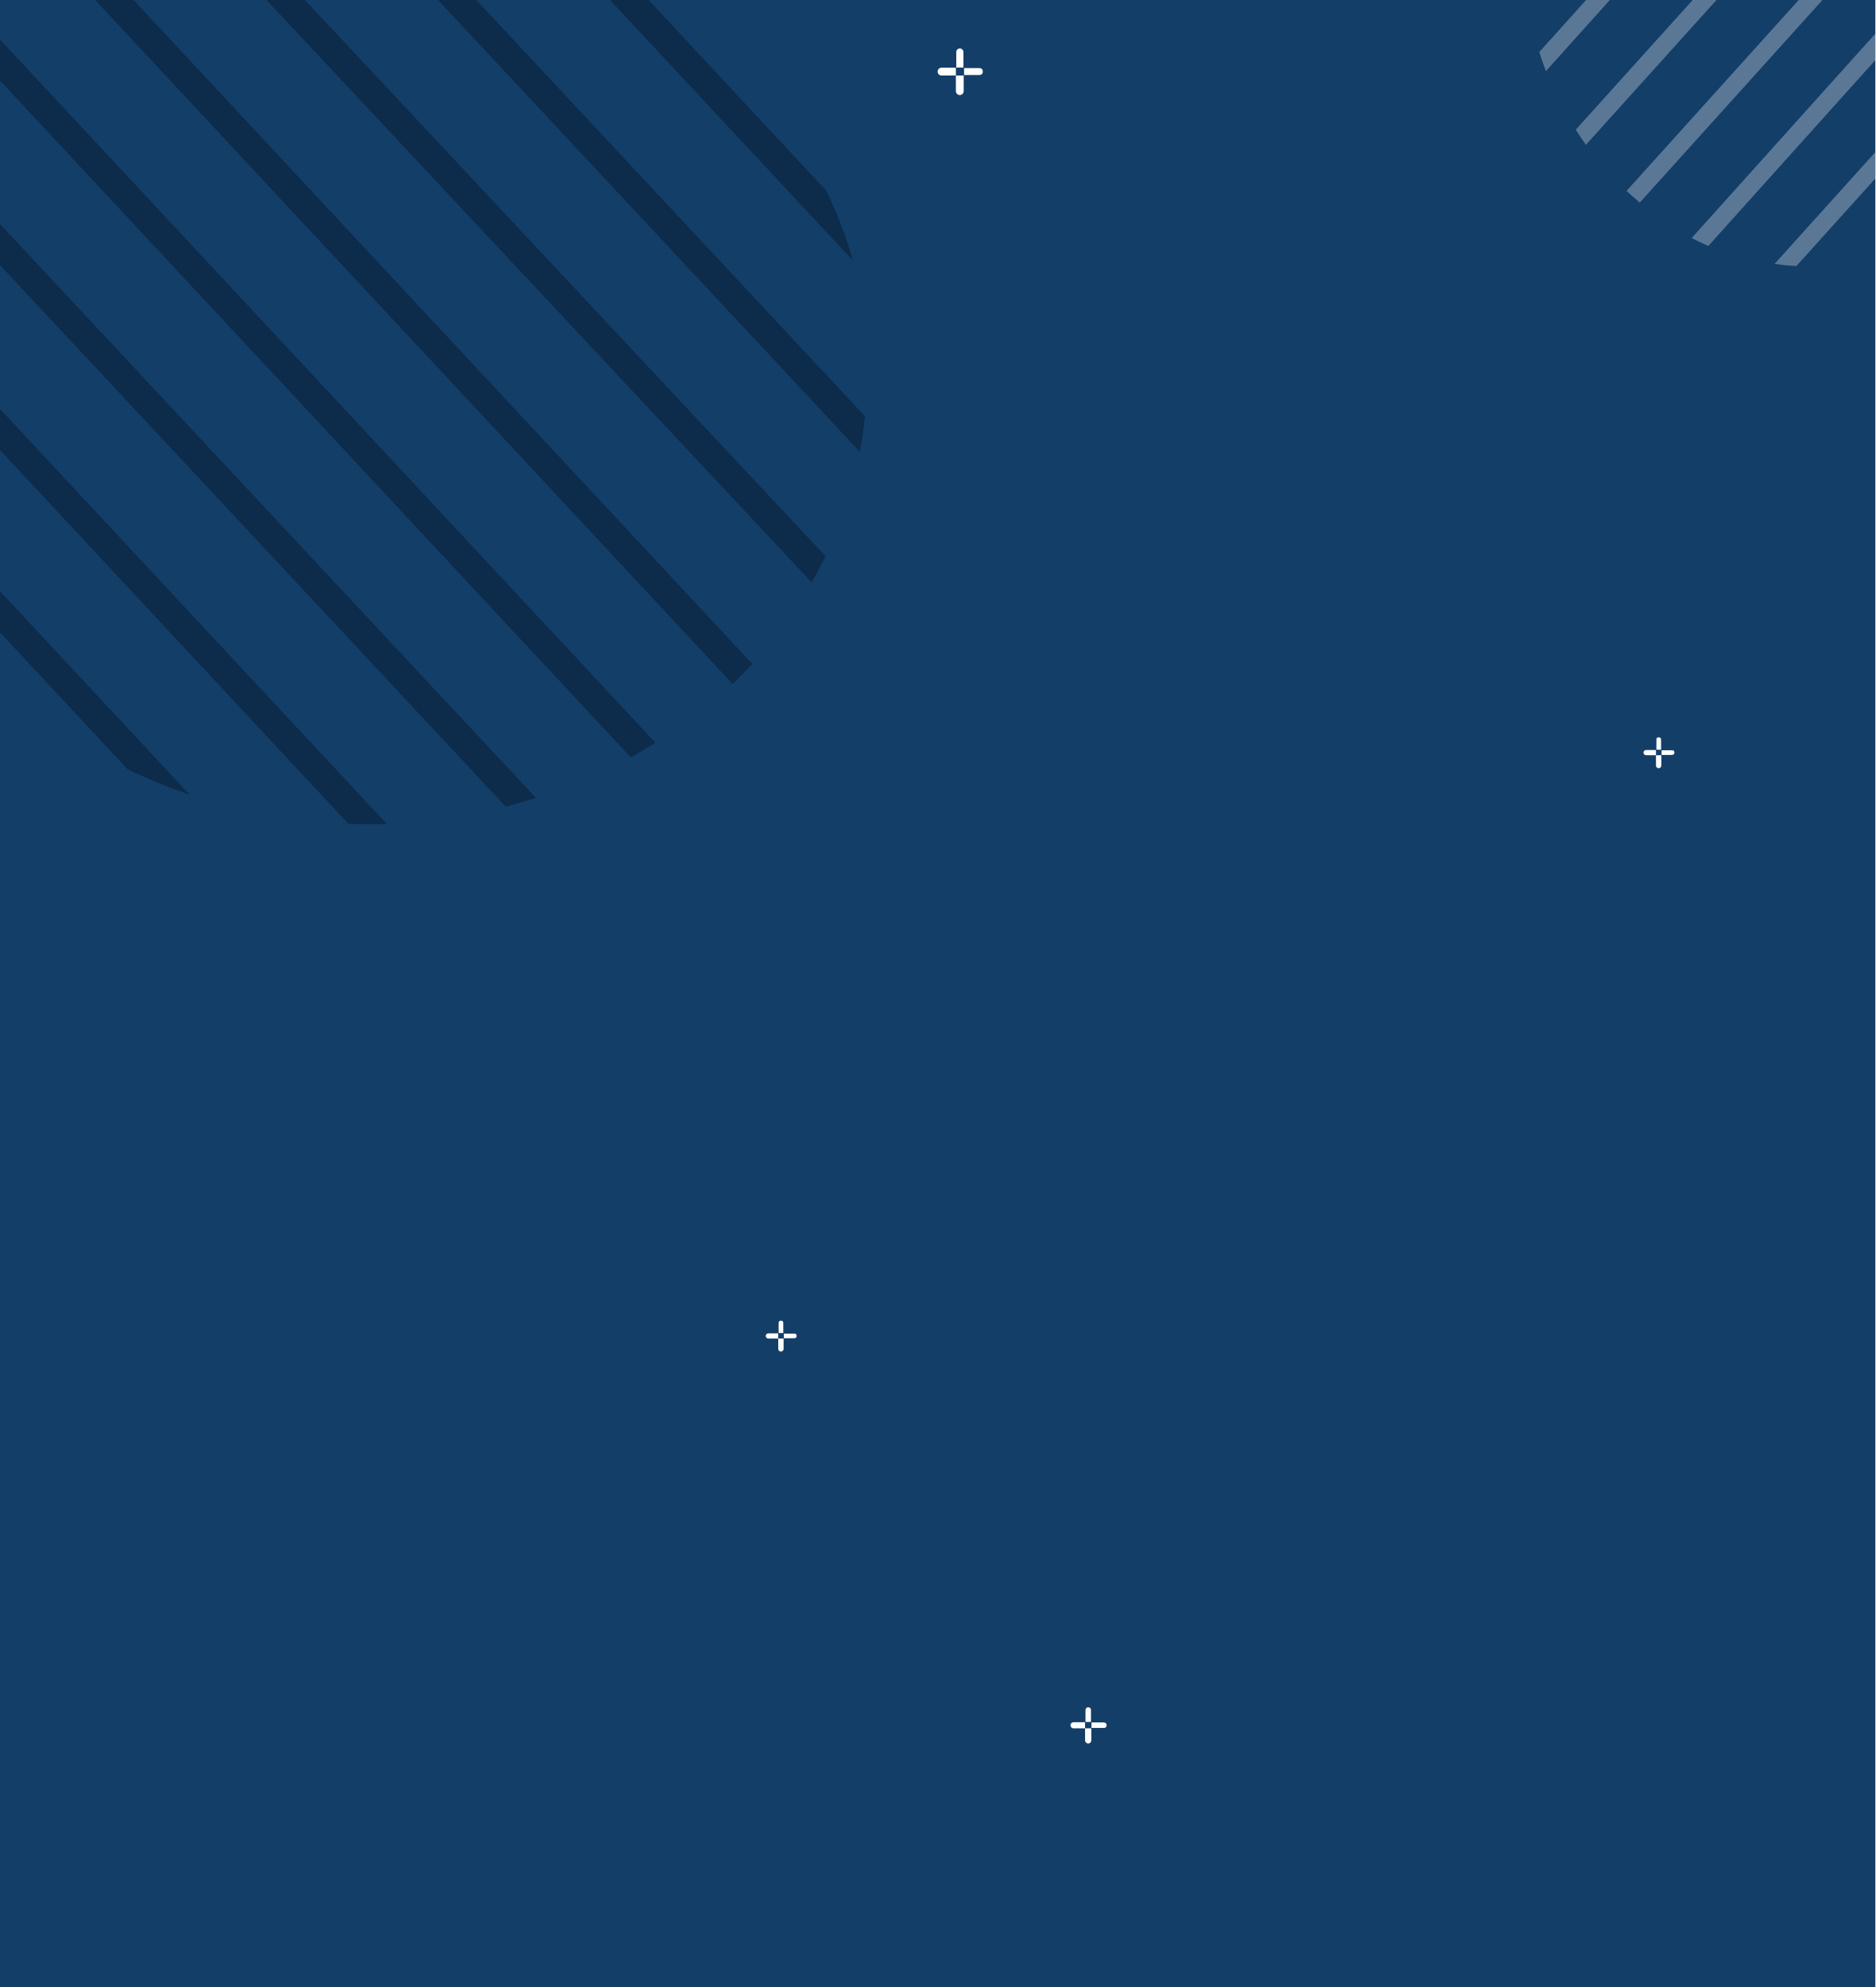
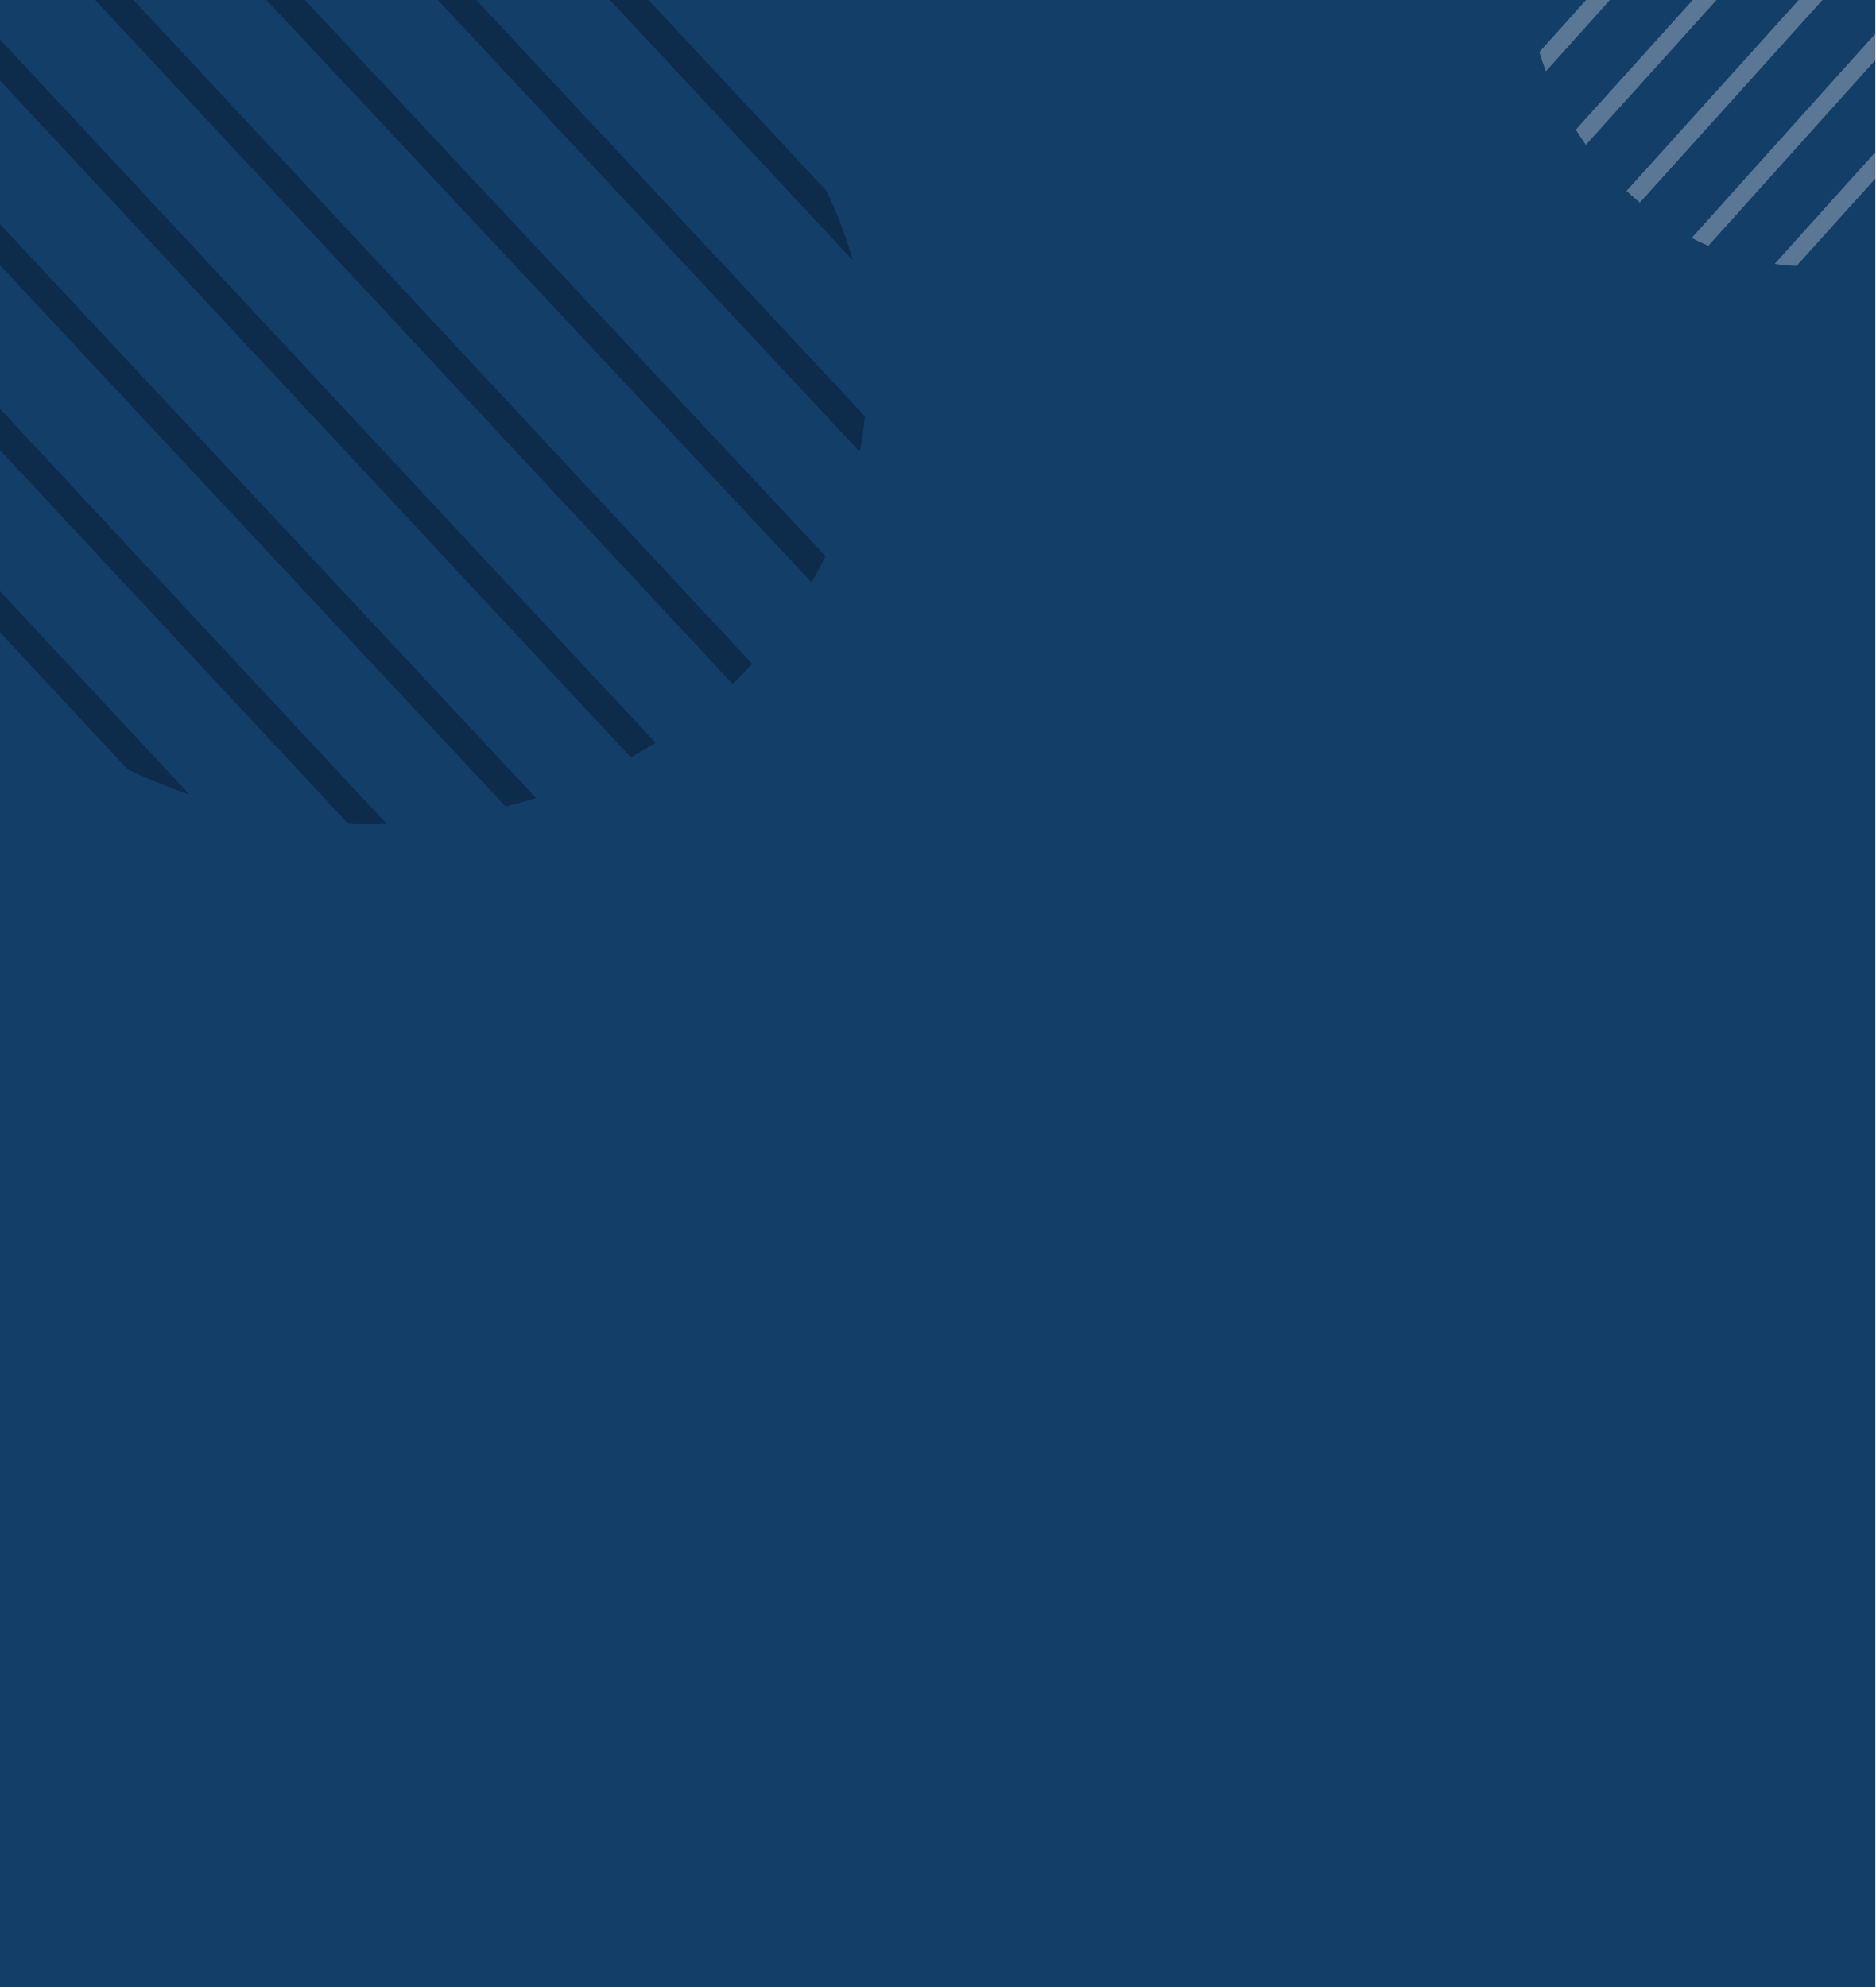
- <svg xmlns="http://www.w3.org/2000/svg" xmlns:xlink="http://www.w3.org/1999/xlink" width="1440px" height="1526px" viewBox="0 0 1440 1526" version="1.1">
-   <defs>
-     <polygon id="path-1" points="2.49177686e-13 0 1440 0 1440 1526 0 1526" />
-     <polygon id="path-3" points="0.658 0.887 250.859 0.887 250.859 278.418 0.658 278.418" />
-     <polygon id="path-5" points="0 0.252 382.835 0.252 382.835 425.907 0 425.907" />
-     <polygon id="path-7" points="0.044 0.297 396.777 0.297 396.777 440.597 0.044 440.597" />
-     <polygon id="path-9" points="0.236 0.198 5.853 0.198 5.853 14.864 0.236 14.864" />
-     <polygon id="path-11" points="0.136 0.146 14.802 0.146 14.802 5.764 0.136 5.764" />
-     <polygon id="path-13" points="0.162 0.132 4.014 0.132 4.014 9.909 0.162 9.909" />
-     <polygon id="path-15" points="0.093 0.098 10.15 0.098 10.15 3.843 0.093 3.843" />
-     <polygon id="path-17" points="0.162 0.132 4.014 0.132 4.014 9.909 0.162 9.909" />
-     <polygon id="path-19" points="0.093 0.098 10.15 0.098 10.15 3.843 0.093 3.843" />
-     <polygon id="path-21" points="0.189 0.154 4.683 0.154 4.683 11.561 0.189 11.561" />
-     <polygon id="path-23" points="0.109 0.114 11.842 0.114 11.842 4.483 0.109 4.483" />
-   </defs>
-   <g id="Desktop" stroke="none" stroke-width="1" fill="none" fill-rule="evenodd">
+ <svg xmlns="http://www.w3.org/2000/svg" version="1.1" id="Layer_1" x="0px" y="0px" viewBox="0 0 1440 1526" style="enable-background:new 0 0 1440 1526;" xml:space="preserve">
+   <style type="text/css">
+ 	.st0{fill-rule:evenodd;clip-rule:evenodd;fill:#133E68;}
+ 	.st1{filter:url(#Adobe_OpacityMaskFilter);}
+ 	.st2{fill-rule:evenodd;clip-rule:evenodd;fill:#FFFFFF;}
+ 	.st3{opacity:0.303;mask:url(#mask-2_1_);}
+ 	.st4{fill-rule:evenodd;clip-rule:evenodd;fill:#FEFEFE;}
+ 	.st5{filter:url(#Adobe_OpacityMaskFilter_1_);}
+ 	.st6{mask:url(#mask-4_1_);fill-rule:evenodd;clip-rule:evenodd;fill:#FEFEFE;}
+ 	.st7{filter:url(#Adobe_OpacityMaskFilter_2_);}
+ 	.st8{opacity:0.303;mask:url(#mask-2_2_);}
+ 	.st9{fill-rule:evenodd;clip-rule:evenodd;fill:#000102;}
+ 	.st10{filter:url(#Adobe_OpacityMaskFilter_3_);}
+ 	.st11{mask:url(#mask-6_1_);fill-rule:evenodd;clip-rule:evenodd;fill:#000102;}
+ 	.st12{filter:url(#Adobe_OpacityMaskFilter_4_);}
+ 	.st13{mask:url(#mask-8_1_);fill-rule:evenodd;clip-rule:evenodd;fill:#000102;}
+ </style>
+   <g id="Desktop">
    <g id="OS-Home" transform="translate(0, -773)">
      <g id="bg-misc" transform="translate(0, 773)">
        <g id="bg">
-           <mask id="mask-2" fill="white">
-             <use xlink:href="#path-1" />
+           <g id="Mask" transform="translate(720, 763) scale(1, -1) translate(-720, -763) ">
+             <polygon class="st0" points="0,1526 1440,1526 1440,0 0,0      " />
+           </g>
+           <defs>
+             <filter id="Adobe_OpacityMaskFilter" filterUnits="userSpaceOnUse" x="1182" y="-273.7" width="430.9" height="478.1">
+               <feColorMatrix type="matrix" values="1 0 0 0 0  0 1 0 0 0  0 0 1 0 0  0 0 0 1 0" />
+             </filter>
+           </defs>
+           <mask maskUnits="userSpaceOnUse" x="1182" y="-273.7" width="430.9" height="478.1" id="mask-2_1_">
+             <g class="st1">
+               <polygon id="path-1_1_" class="st2" points="0,0 1440,0 1440,1526 0,1526       " />
+             </g>
          </mask>
-           <use id="Mask" fill="#133E68" transform="translate(720, 763) scale(1, -1) translate(-720, -763) " xlink:href="#path-1" />
-           <g id="misc" opacity="0.303" mask="url(#mask-2)">
+           <g id="misc" class="st3">
            <g transform="translate(1170, -287)">
-               <path d="M293.805,13.311 L12,326.963 C13.553,331.93 15.232,336.83 17.058,341.645 L307,18.94 C302.67,16.909 298.27,15.041 293.805,13.311" id="Fill-6" fill="#FEFEFE" />
-               <path d="M348.521,44.369 L40,386.592 C42.499,390.551 45.093,394.43 47.792,398.216 L359,53.014 C355.588,50.018 352.089,47.139 348.521,44.369" id="Fill-8" fill="#FEFEFE" />
-               <path d="M390.914,87.63 L79,433.617 C82.312,436.712 85.697,439.711 89.17,442.585 L399,98.912 C396.408,95.059 393.703,91.304 390.914,87.63" id="Fill-10" fill="#FEFEFE" />
-               <path d="M422.571,143.091 L129,469.823 C133.204,471.98 137.479,473.997 141.821,475.862 L428,157.359 C426.322,152.528 424.511,147.77 422.571,143.091" id="Fill-12" fill="#FEFEFE" />
-               <g id="Group-16" stroke-width="1" fill="none" transform="translate(192, 212.9734)">
-                 <mask id="mask-4" fill="white">
-                   <use xlink:href="#path-3" />
+               <path id="Fill-6" class="st4" d="M293.8,13.3L12,327c1.6,5,3.2,9.9,5.1,14.7L307,18.9C302.7,16.9,298.3,15,293.8,13.3" />
+               <path id="Fill-8" class="st4" d="M348.5,44.4L40,386.6c2.5,4,5.1,7.8,7.8,11.6L359,53C355.6,50,352.1,47.1,348.5,44.4" />
+               <path id="Fill-10" class="st4" d="M390.9,87.6L79,433.6c3.3,3.1,6.7,6.1,10.2,9L399,98.9C396.4,95.1,393.7,91.3,390.9,87.6" />
+               <path id="Fill-12" class="st4" d="M422.6,143.1L129,469.8c4.2,2.2,8.5,4.2,12.8,6L428,157.4        C426.3,152.5,424.5,147.8,422.6,143.1" />
+               <g id="Group-16" transform="translate(192, 212.9734)">
+                 <g id="Clip-15">
+ 							</g>
+                 <defs>
+                   <filter id="Adobe_OpacityMaskFilter_1_" filterUnits="userSpaceOnUse" x="0.7" y="0.9" width="250.2" height="277.5">
+                     <feColorMatrix type="matrix" values="1 0 0 0 0  0 1 0 0 0  0 0 1 0 0  0 0 0 1 0" />
+                   </filter>
+                 </defs>
+                 <mask maskUnits="userSpaceOnUse" x="0.7" y="0.9" width="250.2" height="277.5" id="mask-4_1_">
+                   <g class="st5">
+                     <polygon id="path-3_1_" class="st2" points="0.7,0.9 250.9,0.9 250.9,278.4 0.7,278.4          " />
+                   </g>
                </mask>
-                 <g id="Clip-15" />
-                 <path d="M249.293,0.887 L0.658,276.681 C6.157,277.487 11.721,278.066 17.34,278.418 L250.859,19.39 C250.542,13.159 250.021,6.985 249.293,0.887" id="Fill-14" fill="#FEFEFE" mask="url(#mask-4)" />
+                 <path id="Fill-14" class="st6" d="M249.3,0.9L0.7,276.7c5.5,0.8,11.1,1.4,16.7,1.7l233.5-259C250.5,13.2,250,7,249.3,0.9" />
              </g>
            </g>
          </g>
-           <g id="misc" opacity="0.303" mask="url(#mask-2)">
+           <defs>
+             <filter id="Adobe_OpacityMaskFilter_2_" filterUnits="userSpaceOnUse" x="-109.6" y="-70" width="773.8" height="703">
+               <feColorMatrix type="matrix" values="1 0 0 0 0  0 1 0 0 0  0 0 1 0 0  0 0 0 1 0" />
+             </filter>
+           </defs>
+           <mask maskUnits="userSpaceOnUse" x="-109.6" y="-70" width="773.8" height="703" id="mask-2_2_">
+             <g class="st7">
+               <polygon id="path-1_2_" class="st2" points="0,0 1440,0 1440,1526 0,1526       " />
+             </g>
+           </mask>
+           <g class="st8">
            <g transform="translate(276.4025, 281.3839) rotate(95) translate(-276.4025, -281.3839) translate(-75.09753, -109.1161)">
-               <path d="M185.877,45.534 L41.028,206.288 C32.207,224.568 24.653,243.713 18.5,263.582 L237.5,20.532 C219.599,27.356 202.348,35.742 185.877,45.534" id="Fill-1" fill="#000102" />
-               <g id="Group-5" stroke-width="1" fill="none" transform="translate(0.5, 0.554909)">
-                 <mask id="mask-6" fill="white">
-                   <use xlink:href="#path-5" />
+               <path id="Fill-1" class="st9" d="M185.9,45.5L41,206.3c-8.8,18.3-16.4,37.4-22.5,57.3l219-243.1        C219.6,27.4,202.3,35.7,185.9,45.5" />
+               <g id="Group-5" transform="translate(0.5, 0.554909)">
+                 <g id="Clip-4">
+ 							</g>
+                 <defs>
+                   <filter id="Adobe_OpacityMaskFilter_3_" filterUnits="userSpaceOnUse">
+                     <feColorMatrix type="matrix" values="1 0 0 0 0  0 1 0 0 0  0 0 1 0 0  0 0 0 1 0" />
+                   </filter>
+                 </defs>
+                 <mask maskUnits="userSpaceOnUse" id="mask-6_1_">
+                   <g class="st10">
+                     <polygon id="path-5_1_" class="st2" points="0,0.3 382.8,0.3 382.8,425.9 0,425.9          " />
+                   </g>
                </mask>
-                 <g id="Clip-4" />
-                 <path d="M355.416,0.251 L-0.001,395.426 C0.135,405.684 0.627,415.85 1.462,425.907 L382.835,1.879 C373.789,0.946 364.648,0.401 355.416,0.251" id="Fill-3" fill="#000102" mask="url(#mask-6)" />
+                 <path id="Fill-3" class="st11" d="M355.4,0.3L0,395.4c0.1,10.3,0.6,20.4,1.5,30.5l381.4-424C373.8,0.9,364.6,0.4,355.4,0.3" />
              </g>
-               <path d="M465.612,21.641 L19.5,518.872 C21.958,526.745 24.617,534.513 27.507,542.146 L486.5,30.565 C479.646,27.346 472.679,24.384 465.612,21.641" id="Fill-6" fill="#000102" />
-               <path d="M552.878,70.473 L63.5,613.594 C67.464,619.877 71.579,626.034 75.86,632.041 L569.5,84.192 C564.088,79.438 558.538,74.869 552.878,70.473" id="Fill-8" fill="#000102" />
-               <path d="M125.5,687.743 C130.747,692.649 136.111,697.404 141.613,701.96 L632.5,157.167 C628.393,151.059 624.108,145.107 619.689,139.282 L125.5,687.743 Z" id="Fill-10" fill="#000102" />
-               <path d="M669.894,226.958 L204.5,744.554 C211.164,747.971 217.942,751.167 224.824,754.121 L678.5,249.559 C675.839,241.907 672.969,234.369 669.894,226.958" id="Fill-12" fill="#000102" />
-               <g id="Group-16" stroke-width="1" fill="none" transform="translate(305.5, 339.0495)">
-                 <mask id="mask-8" fill="white">
-                   <use xlink:href="#path-7" />
+               <path class="st9" d="M465.6,21.6L19.5,518.9c2.5,7.9,5.1,15.6,8,23.3l459-511.6C479.6,27.3,472.7,24.4,465.6,21.6" />
+               <path class="st9" d="M552.9,70.5L63.5,613.6c4,6.3,8.1,12.4,12.4,18.4L569.5,84.2C564.1,79.4,558.5,74.9,552.9,70.5" />
+               <path class="st9" d="M125.5,687.7c5.2,4.9,10.6,9.7,16.1,14.2l490.9-544.8c-4.1-6.1-8.4-12.1-12.8-17.9L125.5,687.7z" />
+               <path class="st9" d="M669.9,227L204.5,744.6c6.7,3.4,13.4,6.6,20.3,9.6l453.7-504.6C675.8,241.9,673,234.4,669.9,227" />
+               <g transform="translate(305.5, 339.0495)">
+                 <defs>
+                   <filter id="Adobe_OpacityMaskFilter_4_" filterUnits="userSpaceOnUse">
+                     <feColorMatrix type="matrix" values="1 0 0 0 0  0 1 0 0 0  0 0 1 0 0  0 0 0 1 0" />
+                   </filter>
+                 </defs>
+                 <mask maskUnits="userSpaceOnUse" id="mask-8_1_">
+                   <g class="st12">
+                     <polygon id="path-7_1_" class="st2" points="0,0.3 396.8,0.3 396.8,440.6 0,440.6          " />
+                   </g>
                </mask>
-                 <g id="Clip-15" />
-                 <path d="M394.293,0.297 L0.044,437.842 C8.763,439.121 17.586,440.039 26.496,440.597 L396.777,29.652 C396.274,19.766 395.448,9.971 394.293,0.297" id="Fill-14" fill="#000102" mask="url(#mask-8)" />
+                 <path class="st13" d="M394.3,0.3L0,437.8c8.7,1.3,17.5,2.2,26.5,2.8L396.8,29.7C396.3,19.8,395.4,10,394.3,0.3" />
              </g>
-               <path d="M675.26,541.305 C681.29,525.447 686.379,509.05 690.5,492.204 L443.5,766.329 C458.676,761.76 473.449,756.114 487.736,749.422 L675.26,541.305 Z" id="Fill-17" fill="#000102" />
-             </g>
-           </g>
-         </g>
-         <g id="Star" transform="translate(720, 37)">
-           <g id="Group-11">
-             <path d="M20,21 L14,21 L14,32.902 C14,34.613 15.344,36 17,36 C18.657,36 20,34.613 20,32.902 L20,21 Z" id="Fill-1" fill="#FEFEFE" />
-             <g id="Group-5" transform="translate(14, 0)">
-               <mask id="mask-10" fill="white">
-                 <use xlink:href="#path-9" />
-               </mask>
-               <g id="Clip-4" />
-               <path d="M5.853,3.227 C5.853,1.553 4.596,0.198 3.045,0.198 C2.27,0.198 1.567,0.537 1.059,1.085 C0.551,1.633 0.236,2.39 0.236,3.227 L0.236,14.864 L5.853,14.864 L5.853,3.227 Z" id="Fill-3" fill="#FEFEFE" mask="url(#mask-10)" />
-             </g>
-             <path d="M2.891,15 C1.294,15 0,16.343 0,18 C0,18.829 0.323,19.578 0.847,20.121 C1.37,20.664 2.093,21 2.891,21 L14,21 L14,15 L2.891,15 Z" id="Fill-6" fill="#FEFEFE" />
-             <g id="Group-10" transform="translate(20, 15)">
-               <mask id="mask-12" fill="white">
-                 <use xlink:href="#path-11" />
-               </mask>
-               <g id="Clip-9" />
-               <path d="M11.774,5.764 C13.446,5.764 14.802,4.506 14.802,2.955 C14.802,1.404 13.447,0.146 11.774,0.146 L0.136,0.146 L0.136,5.764 L11.774,5.764 Z" id="Fill-8" fill="#FEFEFE" mask="url(#mask-12)" />
-             </g>
-           </g>
-         </g>
-         <g id="Star" transform="translate(1262, 566)">
-           <g id="Group-11">
-             <path d="M13.714,14 L9.6,14 L9.6,21.935 C9.6,23.075 10.521,24 11.657,24 C12.793,24 13.714,23.075 13.714,21.935 L13.714,14 Z" id="Fill-1" fill="#FEFEFE" />
-             <g id="Group-5" transform="translate(9.6, 0)">
-               <mask id="mask-14" fill="white">
-                 <use xlink:href="#path-13" />
-               </mask>
-               <g id="Clip-4" />
-               <path d="M4.014,2.151 C4.014,1.036 3.152,0.132 2.088,0.132 C1.556,0.132 1.075,0.358 0.726,0.723 C0.378,1.088 0.162,1.593 0.162,2.151 L0.162,9.909 L4.014,9.909 L4.014,2.151 Z" id="Fill-3" fill="#FEFEFE" mask="url(#mask-14)" />
-             </g>
-             <path d="M1.983,10 C0.887,10 0,10.895 0,12 C0,12.553 0.222,13.052 0.581,13.414 C0.939,13.776 1.435,14 1.983,14 L9.6,14 L9.6,10 L1.983,10 Z" id="Fill-6" fill="#FEFEFE" />
-             <g id="Group-10" transform="translate(13.71429, 10)">
-               <mask id="mask-16" fill="white">
-                 <use xlink:href="#path-15" />
-               </mask>
-               <g id="Clip-9" />
-               <path d="M8.074,3.843 C9.22,3.843 10.15,3.004 10.15,1.97 C10.15,0.936 9.22,0.098 8.074,0.098 L0.093,0.098 L0.093,3.843 L8.074,3.843 Z" id="Fill-8" fill="#FEFEFE" mask="url(#mask-16)" />
-             </g>
-           </g>
-         </g>
-         <g id="Star" transform="translate(588, 1014)">
-           <g id="Group-11">
-             <path d="M13.714,14 L9.6,14 L9.6,21.935 C9.6,23.075 10.521,24 11.657,24 C12.793,24 13.714,23.075 13.714,21.935 L13.714,14 Z" id="Fill-1" fill="#FEFEFE" />
-             <g id="Group-5" transform="translate(9.6, 0)">
-               <mask id="mask-18" fill="white">
-                 <use xlink:href="#path-17" />
-               </mask>
-               <g id="Clip-4" />
-               <path d="M4.014,2.151 C4.014,1.036 3.152,0.132 2.088,0.132 C1.556,0.132 1.075,0.358 0.726,0.723 C0.378,1.088 0.162,1.593 0.162,2.151 L0.162,9.909 L4.014,9.909 L4.014,2.151 Z" id="Fill-3" fill="#FEFEFE" mask="url(#mask-18)" />
-             </g>
-             <path d="M1.983,10 C0.887,10 0,10.895 0,12 C0,12.553 0.222,13.052 0.581,13.414 C0.939,13.776 1.435,14 1.983,14 L9.6,14 L9.6,10 L1.983,10 Z" id="Fill-6" fill="#FEFEFE" />
-             <g id="Group-10" transform="translate(13.71429, 10)">
-               <mask id="mask-20" fill="white">
-                 <use xlink:href="#path-19" />
-               </mask>
-               <g id="Clip-9" />
-               <path d="M8.074,3.843 C9.22,3.843 10.15,3.004 10.15,1.97 C10.15,0.936 9.22,0.098 8.074,0.098 L0.093,0.098 L0.093,3.843 L8.074,3.843 Z" id="Fill-8" fill="#FEFEFE" mask="url(#mask-20)" />
-             </g>
-           </g>
-         </g>
-         <g id="Star" transform="translate(822, 1311)">
-           <g id="Group-11">
-             <path d="M16,16.333 L11.2,16.333 L11.2,25.59 C11.2,26.921 12.275,28 13.6,28 C14.926,28 16,26.921 16,25.59 L16,16.333 Z" id="Fill-1" fill="#FEFEFE" />
-             <g id="Group-5" transform="translate(11.2, 0)">
-               <mask id="mask-22" fill="white">
-                 <use xlink:href="#path-21" />
-               </mask>
-               <g id="Clip-4" />
-               <path d="M4.683,2.51 C4.683,1.208 3.677,0.154 2.436,0.154 C1.816,0.154 1.254,0.417 0.847,0.844 C0.44,1.27 0.189,1.859 0.189,2.51 L0.189,11.561 L4.683,11.561 L4.683,2.51 Z" id="Fill-3" fill="#FEFEFE" mask="url(#mask-22)" />
-             </g>
-             <path d="M2.313,11.667 C1.035,11.667 0,12.711 0,14 C0,14.645 0.259,15.228 0.678,15.65 C1.096,16.072 1.674,16.333 2.313,16.333 L11.2,16.333 L11.2,11.667 L2.313,11.667 Z" id="Fill-6" fill="#FEFEFE" />
-             <g id="Group-10" transform="translate(16, 11.66667)">
-               <mask id="mask-24" fill="white">
-                 <use xlink:href="#path-23" />
-               </mask>
-               <g id="Clip-9" />
-               <path d="M9.419,4.483 C10.757,4.483 11.842,3.505 11.842,2.299 C11.842,1.092 10.757,0.114 9.419,0.114 L0.109,0.114 L0.109,4.483 L9.419,4.483 Z" id="Fill-8" fill="#FEFEFE" mask="url(#mask-24)" />
+               <path id="Fill-17" class="st9" d="M675.3,541.3c6-15.9,11.1-32.3,15.2-49.1l-247,274.1c15.2-4.6,29.9-10.2,44.2-16.9        L675.3,541.3z" />
            </g>
          </g>
        </g>
      </g>
    </g>
  </g>
</svg>
